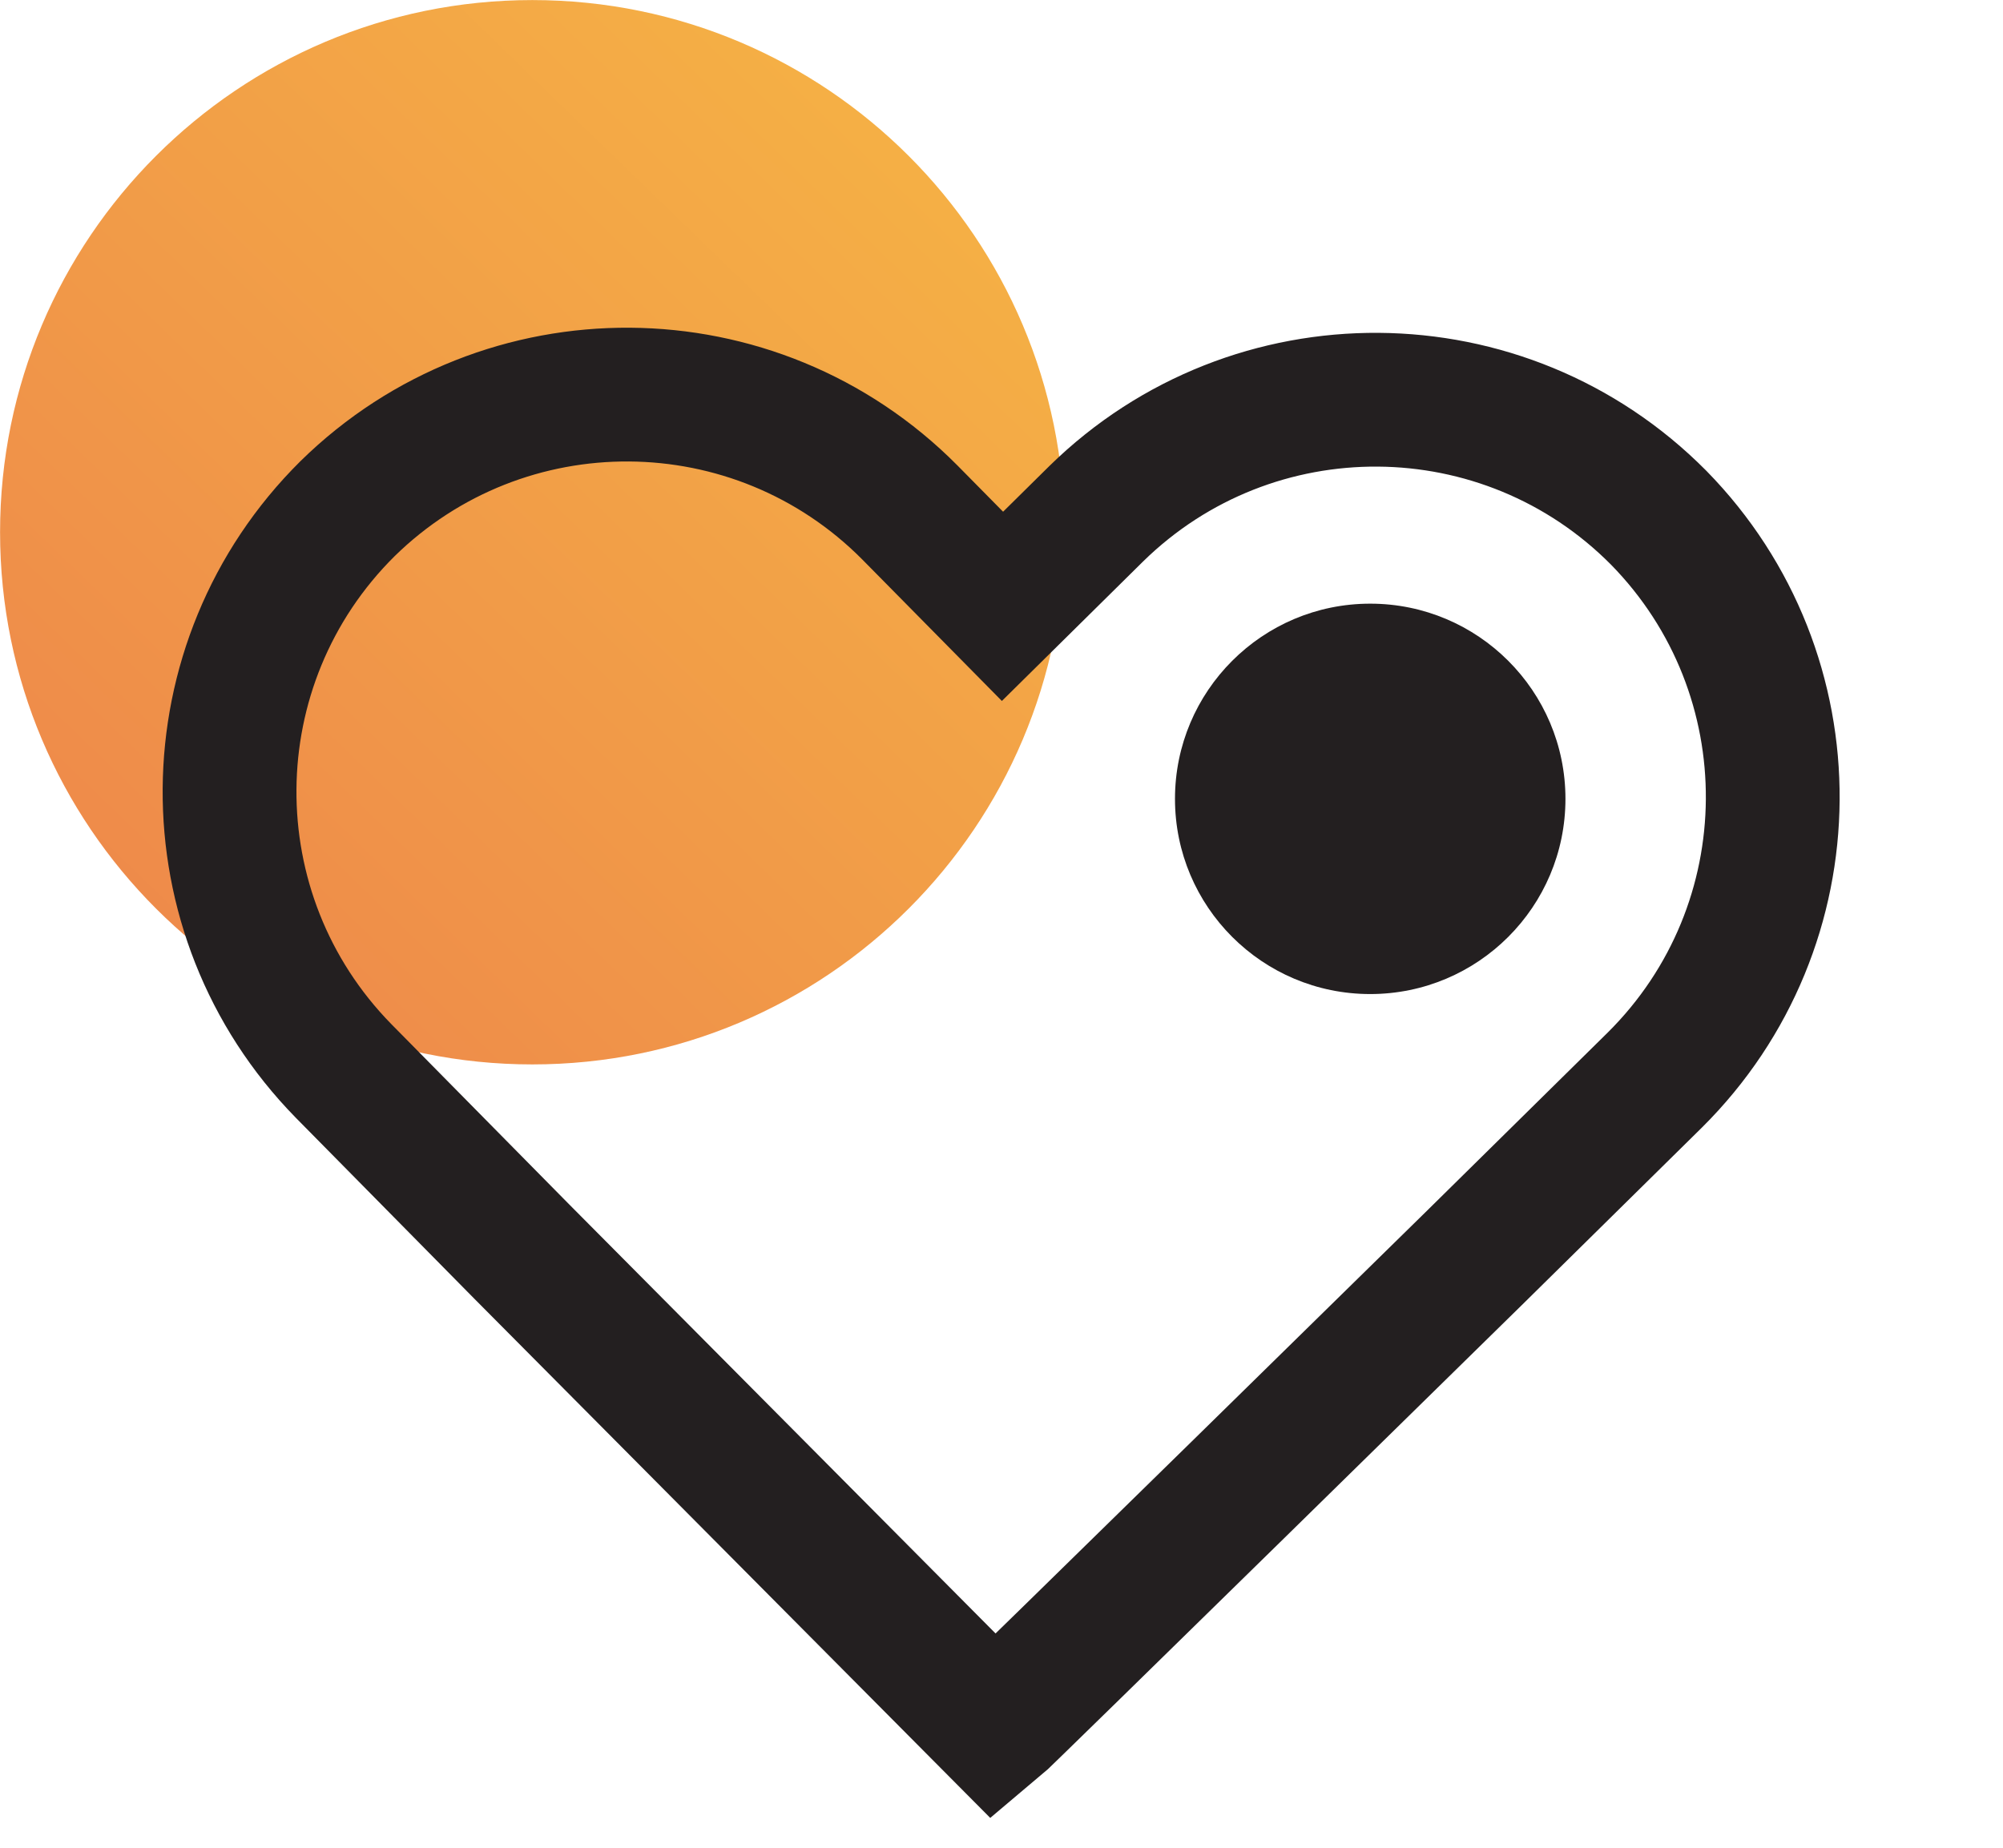
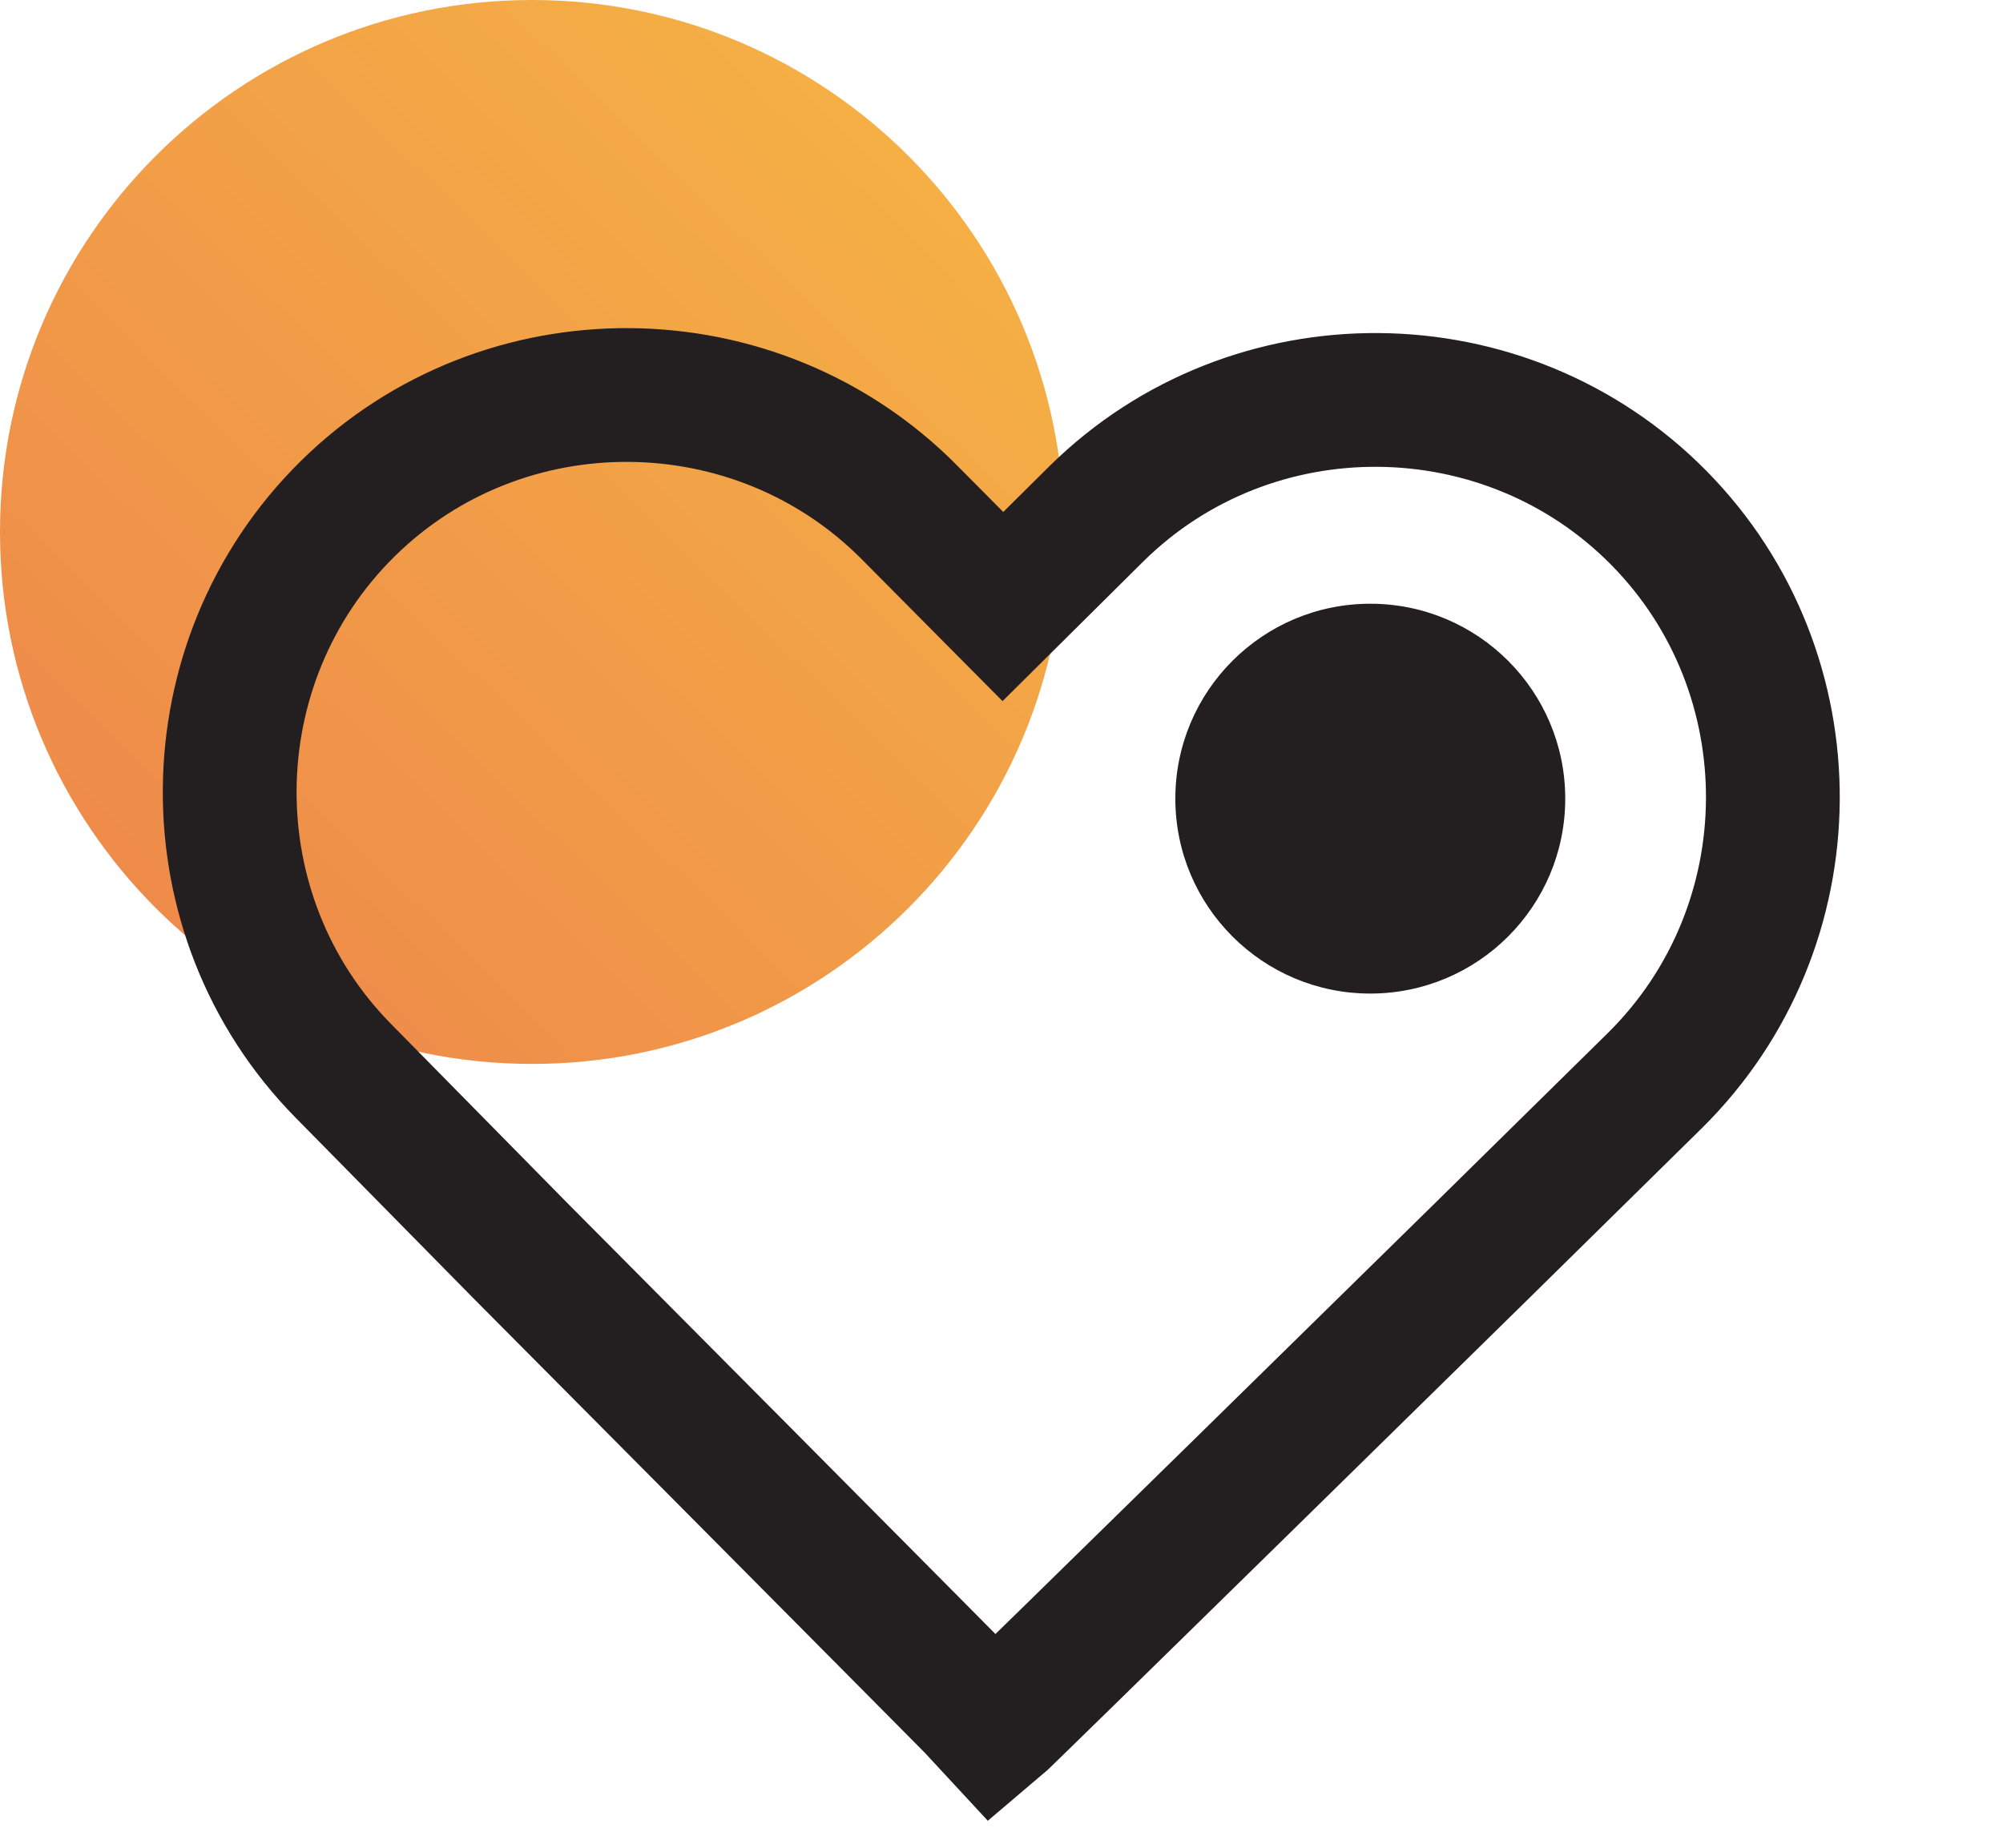
- <svg xmlns="http://www.w3.org/2000/svg" viewBox="0 0 284.6 262.57">
-   <defs>
-     <style>.cls-1{fill:url(#Sky_15);}.cls-2{fill:none;stroke:#231f20;stroke-miterlimit:10;stroke-width:19.01px;}.cls-3{fill:#231f20;}</style>
-     <linearGradient id="Sky_15" x1="-19.32" y1="174.12" x2="190.96" y2="-46.13" gradientTransform="translate(0.85 0.1) rotate(0.4)" gradientUnits="userSpaceOnUse">
-       <stop offset="0.01" stop-color="#ec7d4c" />
-       <stop offset="0.8" stop-color="#f6b744" />
-       <stop offset="1" stop-color="#f8c642" />
+ <svg xmlns="http://www.w3.org/2000/svg" version="1.1" x="0px" y="0px" viewBox="0 0 284.6 262.6" style="enable-background:new 0 0 284.6 262.6;" xml:space="preserve">
+   <style type="text/css">
+ 	.st0{fill:url(#heartShape_1_);}
+ 	.st1{fill:none;stroke:#231F20;stroke-width:19.009;stroke-miterlimit:10;}
+ 	.st2{fill:#231F20;}
+ </style>
+   <g id="home_1_">
+ </g>
+   <g id="heart">
+     <linearGradient id="heartShape_1_" gradientUnits="userSpaceOnUse" x1="-19.318" y1="174.123" x2="190.964" y2="-46.133" gradientTransform="matrix(1 6.924896e-03 -6.924896e-03 1 0.8513 0.1031)">
+       <stop offset="5.618000e-03" style="stop-color:#EC7D4C" />
+       <stop offset="0.802" style="stop-color:#F6B744" />
+       <stop offset="1" style="stop-color:#F8C642" />
    </linearGradient>
-   </defs>
-   <g id="heart">
-     <circle id="heartShape" class="cls-1" cx="75.64" cy="75.64" r="75.63" />
-     <g id="heart-2" data-name="heart">
-       <path class="cls-2" d="M235.68,73.58h0A56.67,56.67,0,0,0,155.77,73L142.44,86.17h0L129.29,72.84a56.66,56.66,0,0,0-79.91-.55h0a56.67,56.67,0,0,0-.56,79.91l25.3,25.65,67.21,67.65h0c1.21-1,68.15-66.72,68.15-66.72l25.65-25.29A56.68,56.68,0,0,0,235.68,73.58Z" />
-       <circle class="cls-3" cx="194.69" cy="113.53" r="27.74" />
+     <circle id="heartShape" class="st0" cx="75.6" cy="75.6" r="75.6" />
+     <g id="heart_1_">
+       <path class="st1" d="M235.7,73.6L235.7,73.6c-21.8-22.1-57.8-22.4-79.9-0.6l-13.3,13.2c0,0,0,0,0,0l-13.2-13.3    c-21.8-22.1-57.8-22.4-79.9-0.6l0,0c-22.1,21.8-22.4,57.8-0.6,79.9l25.3,25.7c0,0,66.3,66.7,67.2,67.7c0,0,0,0,0,0    c1.2-1,68.1-66.7,68.1-66.7l25.7-25.3C257.3,131.7,257.5,95.7,235.7,73.6z" />
+       <circle class="st2" cx="194.7" cy="113.5" r="27.7" />
    </g>
  </g>
</svg>
